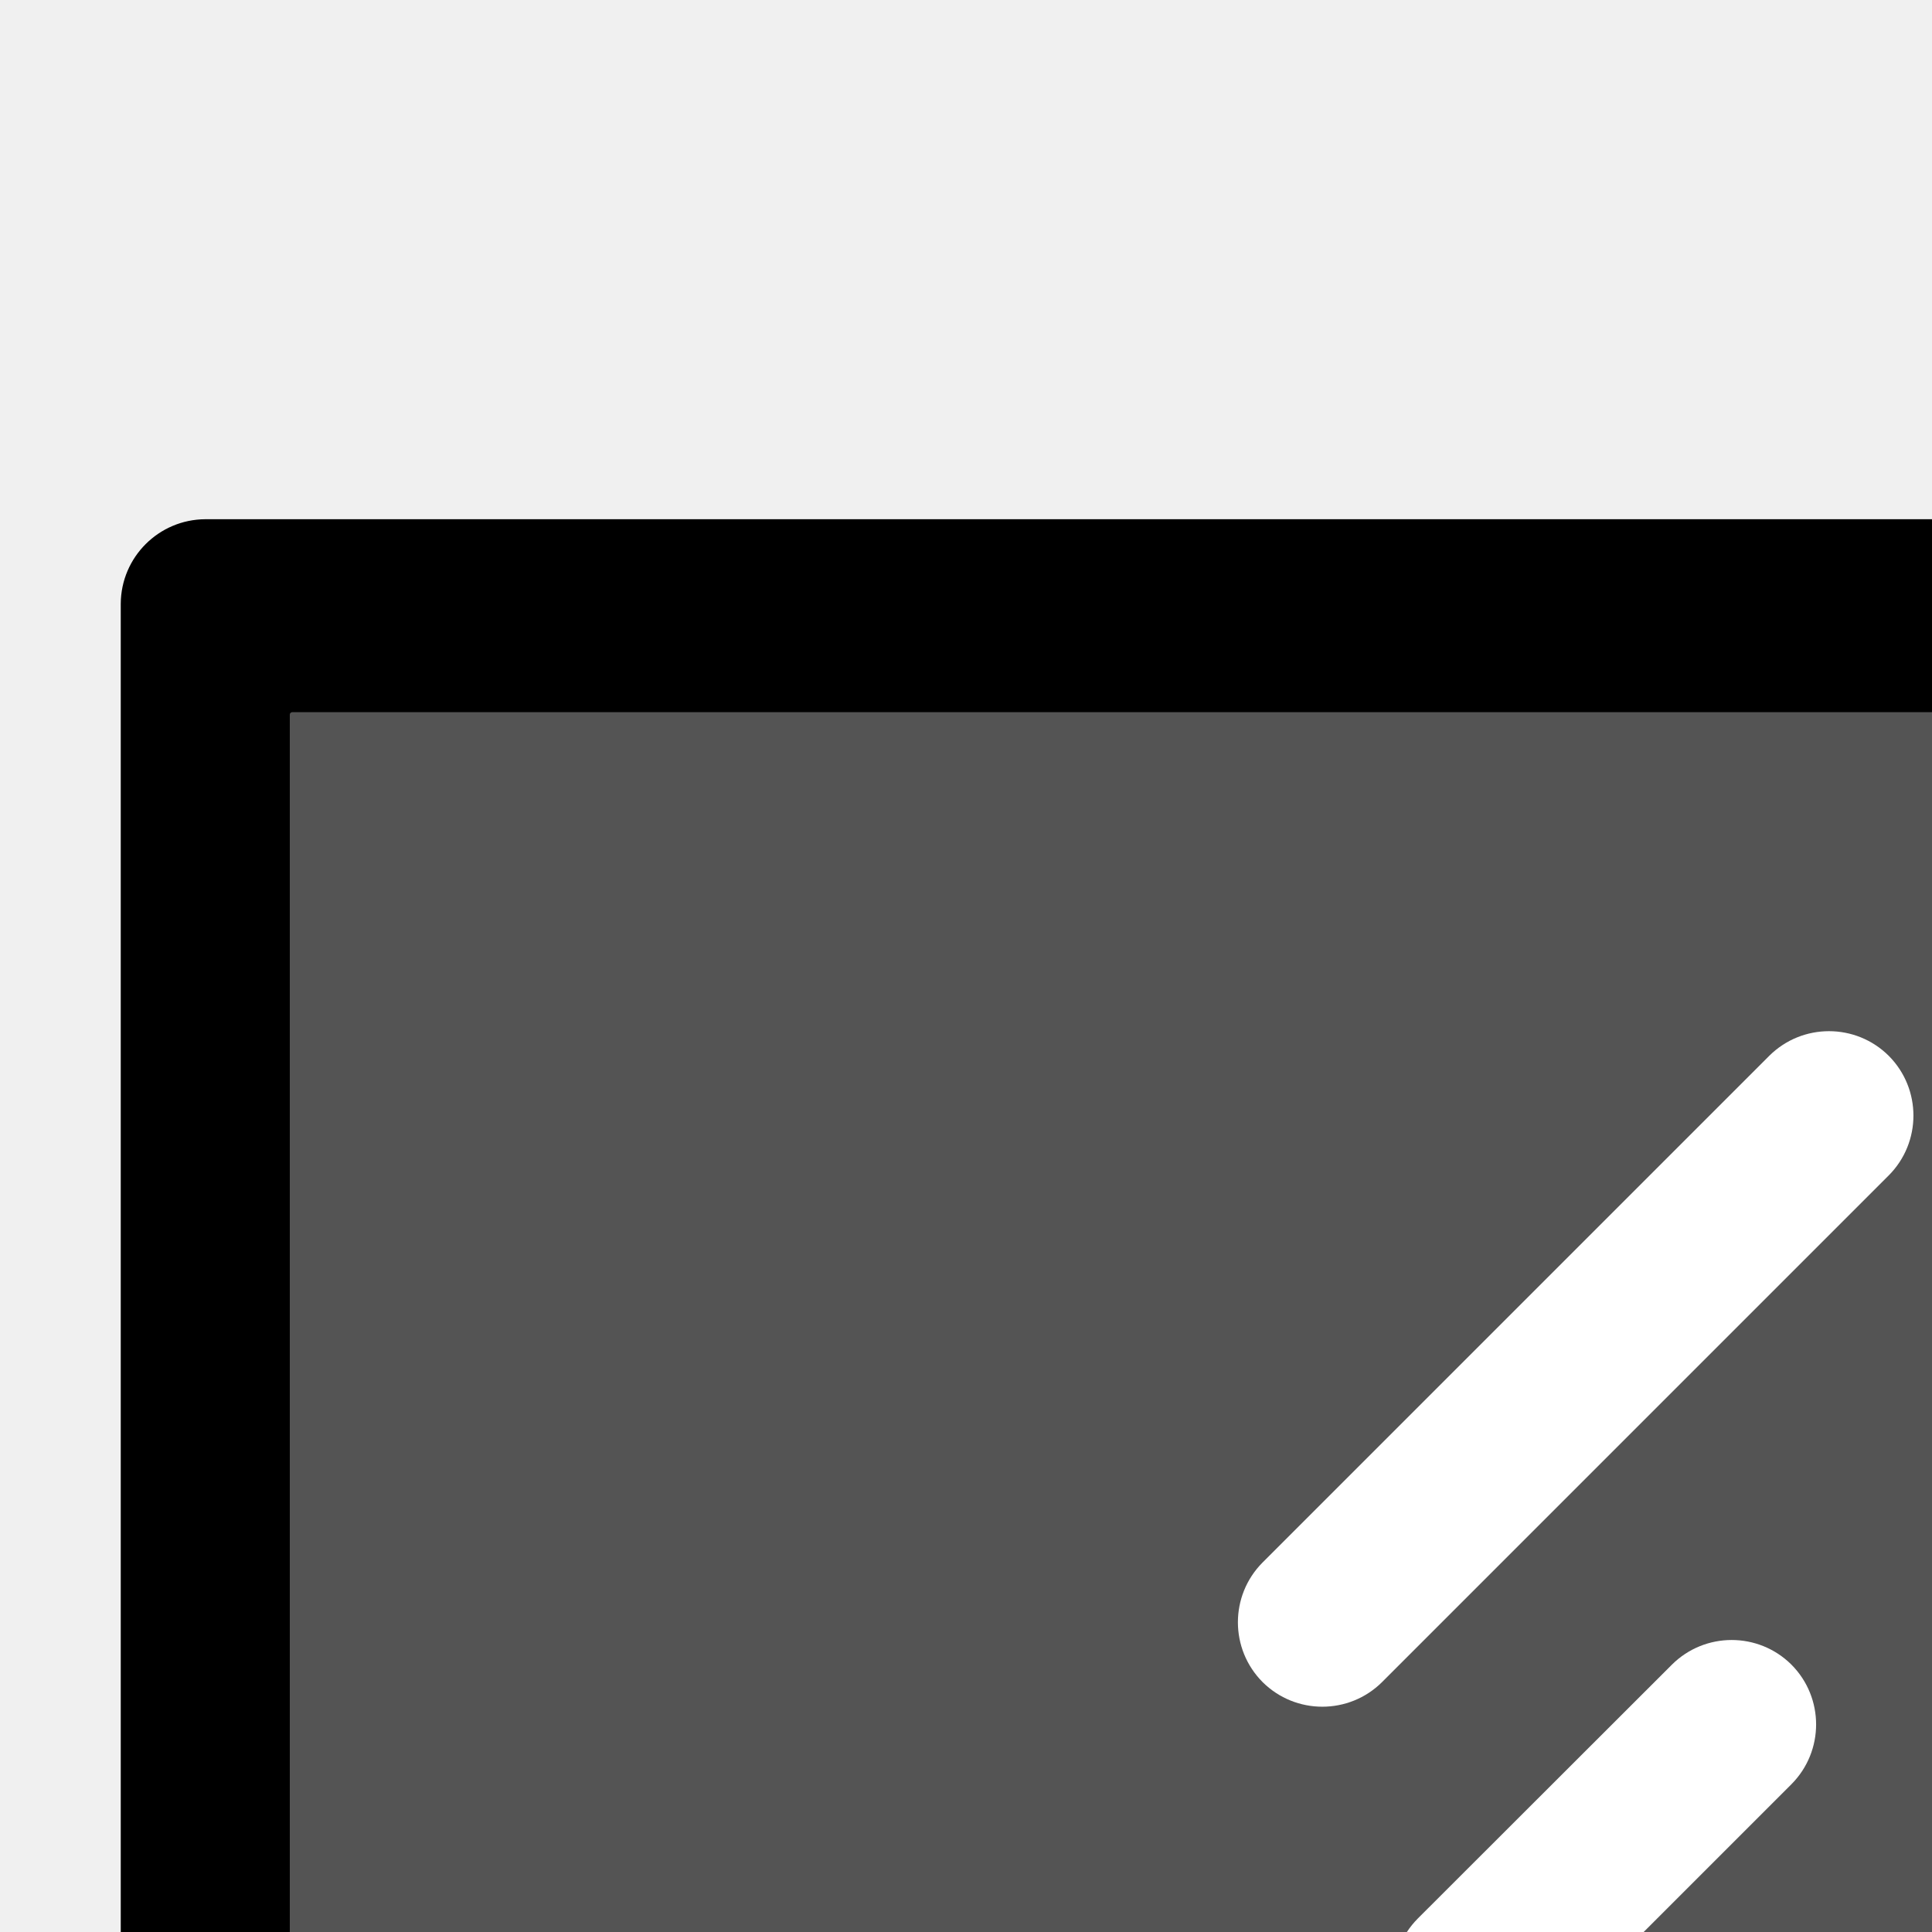
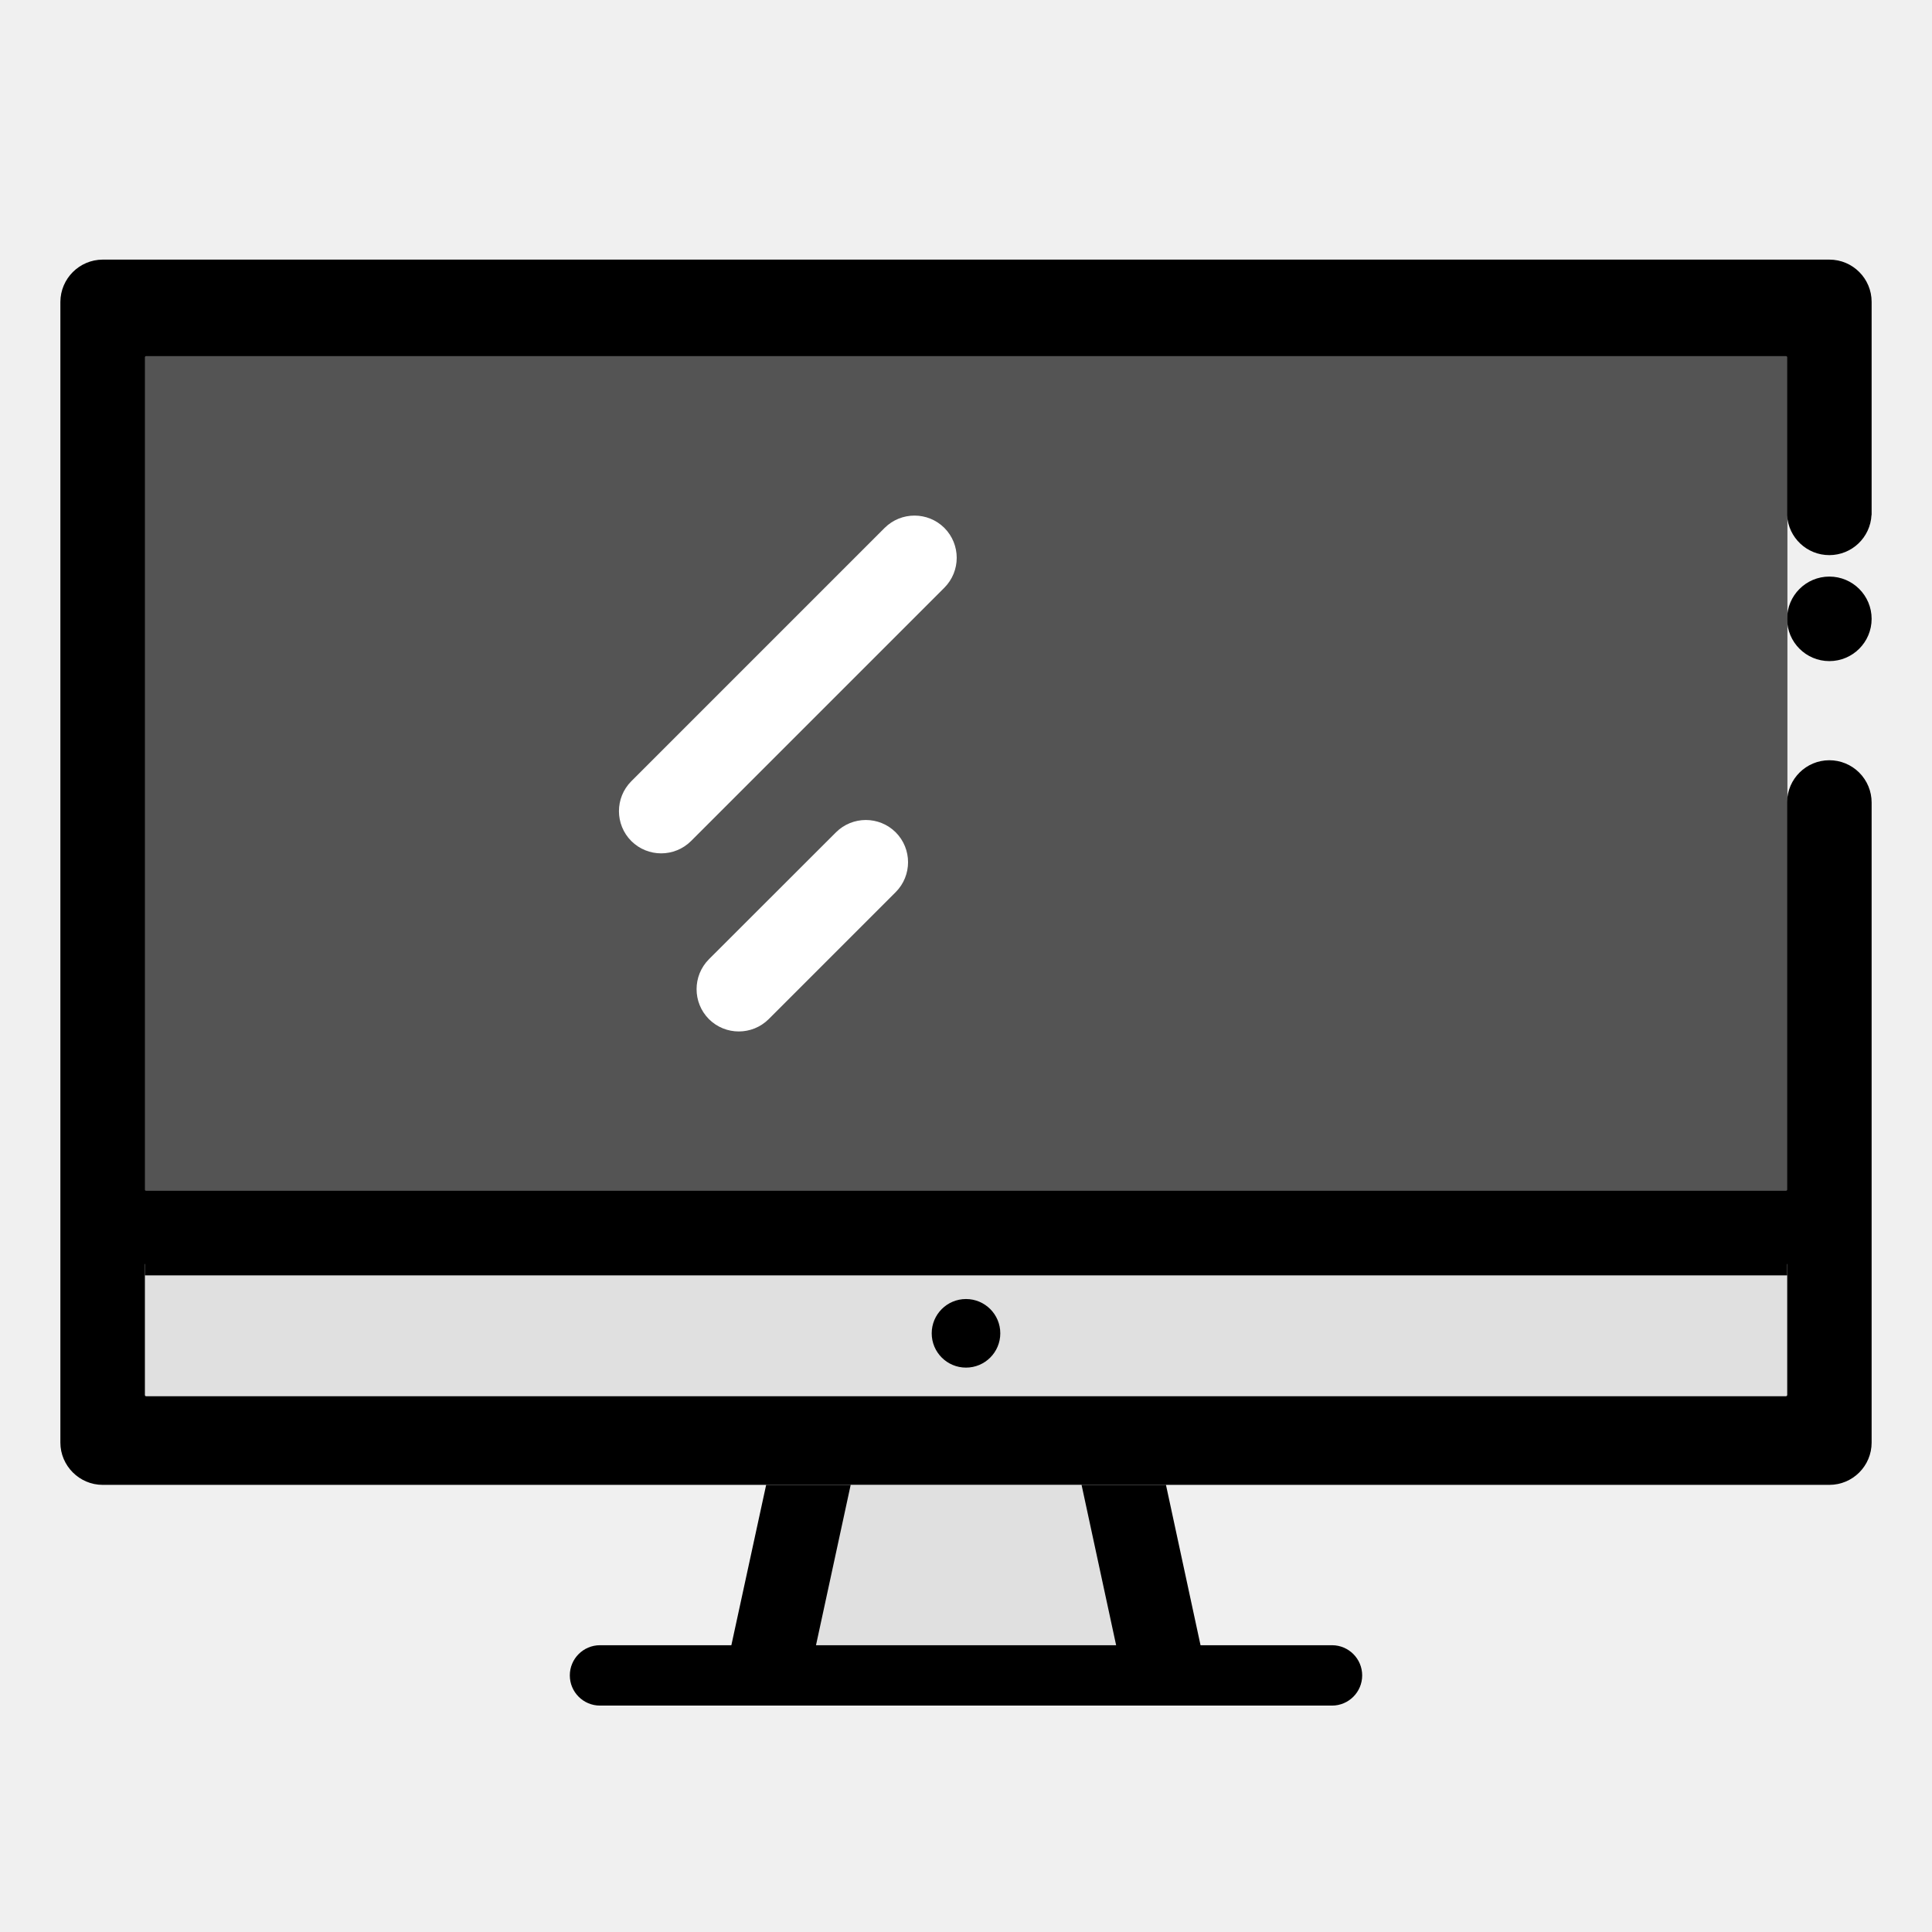
- <svg xmlns="http://www.w3.org/2000/svg" viewBox="0 0 512 512" class="icon" version="1.1">
+ <svg xmlns="http://www.w3.org/2000/svg" viewBox="0 0 1024 1024" class="icon" version="1.1">
  <path d="M969.536 402.944a22.4 22.4 0 0 0-22.336 22.08V273.088a22.4 22.4 0 0 0 44.736-0.128h0.064V160a22.4 22.4 0 0 0-22.4-22.4H54.4a22.528 22.528 0 0 0-22.4 22.4v604.608c0 12.288 10.112 22.4 22.4 22.4h915.2a22.4 22.4 0 0 0 22.4-22.4V425.344a22.4 22.4 0 0 0-22.464-22.4z" fill="" />
  <path d="M969.6 328m-22.4 0a22.4 22.4 0 1 0 44.8 0 22.4 22.4 0 1 0-44.8 0Z" fill="" />
  <path d="M77.44 631.168a0.64 0.64 0 0 1-0.64-0.64V189.376a0.64 0.64 0 0 1 0.64-0.64h869.184c0.256 0 0.64 0.256 0.64 0.64v441.152c0 0.32-0.384 0.64-0.64 0.64H77.44z" fill="#545454" />
  <path d="M77.44 740.032a0.64 0.64 0 0 1-0.64-0.64v-69.12a0.64 0.64 0 0 1 0.64-0.64h869.184c0.256 0 0.64 0.32 0.64 0.64v69.12c0 0.32-0.384 0.64-0.64 0.64H77.44z" fill="#E0E0E0" />
  <path d="M76.8 631.168h870.464v44.8H76.8zM637.12 875.776H386.816l19.264-88.768h211.904z" fill="" />
  <path d="M431.68 875.776l19.2-88.768h122.368l19.136 88.768z" fill="#E0E0E0" />
  <path d="M721.984 888a16 16 0 0 1-16 16H318.016a16 16 0 0 1 0-32h388.032a16 16 0 0 1 15.936 16z" fill="" />
  <path d="M512 706.688m-18.176 0a18.176 18.176 0 1 0 36.352 0 18.176 18.176 0 1 0-36.352 0Z" fill="" />
  <path d="M366.272 445.76a22.464 22.464 0 0 1-31.68 0 22.464 22.464 0 0 1 0-31.68l134.272-134.272a22.464 22.464 0 0 1 31.68 0 22.464 22.464 0 0 1 0 31.68L366.272 445.76z" fill="#FFFFFF" />
  <path d="M407.424 540.16a22.464 22.464 0 0 1-31.68 0 22.528 22.528 0 0 1 0-31.744l67.328-67.264a22.464 22.464 0 0 1 31.68 0 22.464 22.464 0 0 1 0 31.68L407.424 540.16z" fill="#FFFFFF" />
</svg>
